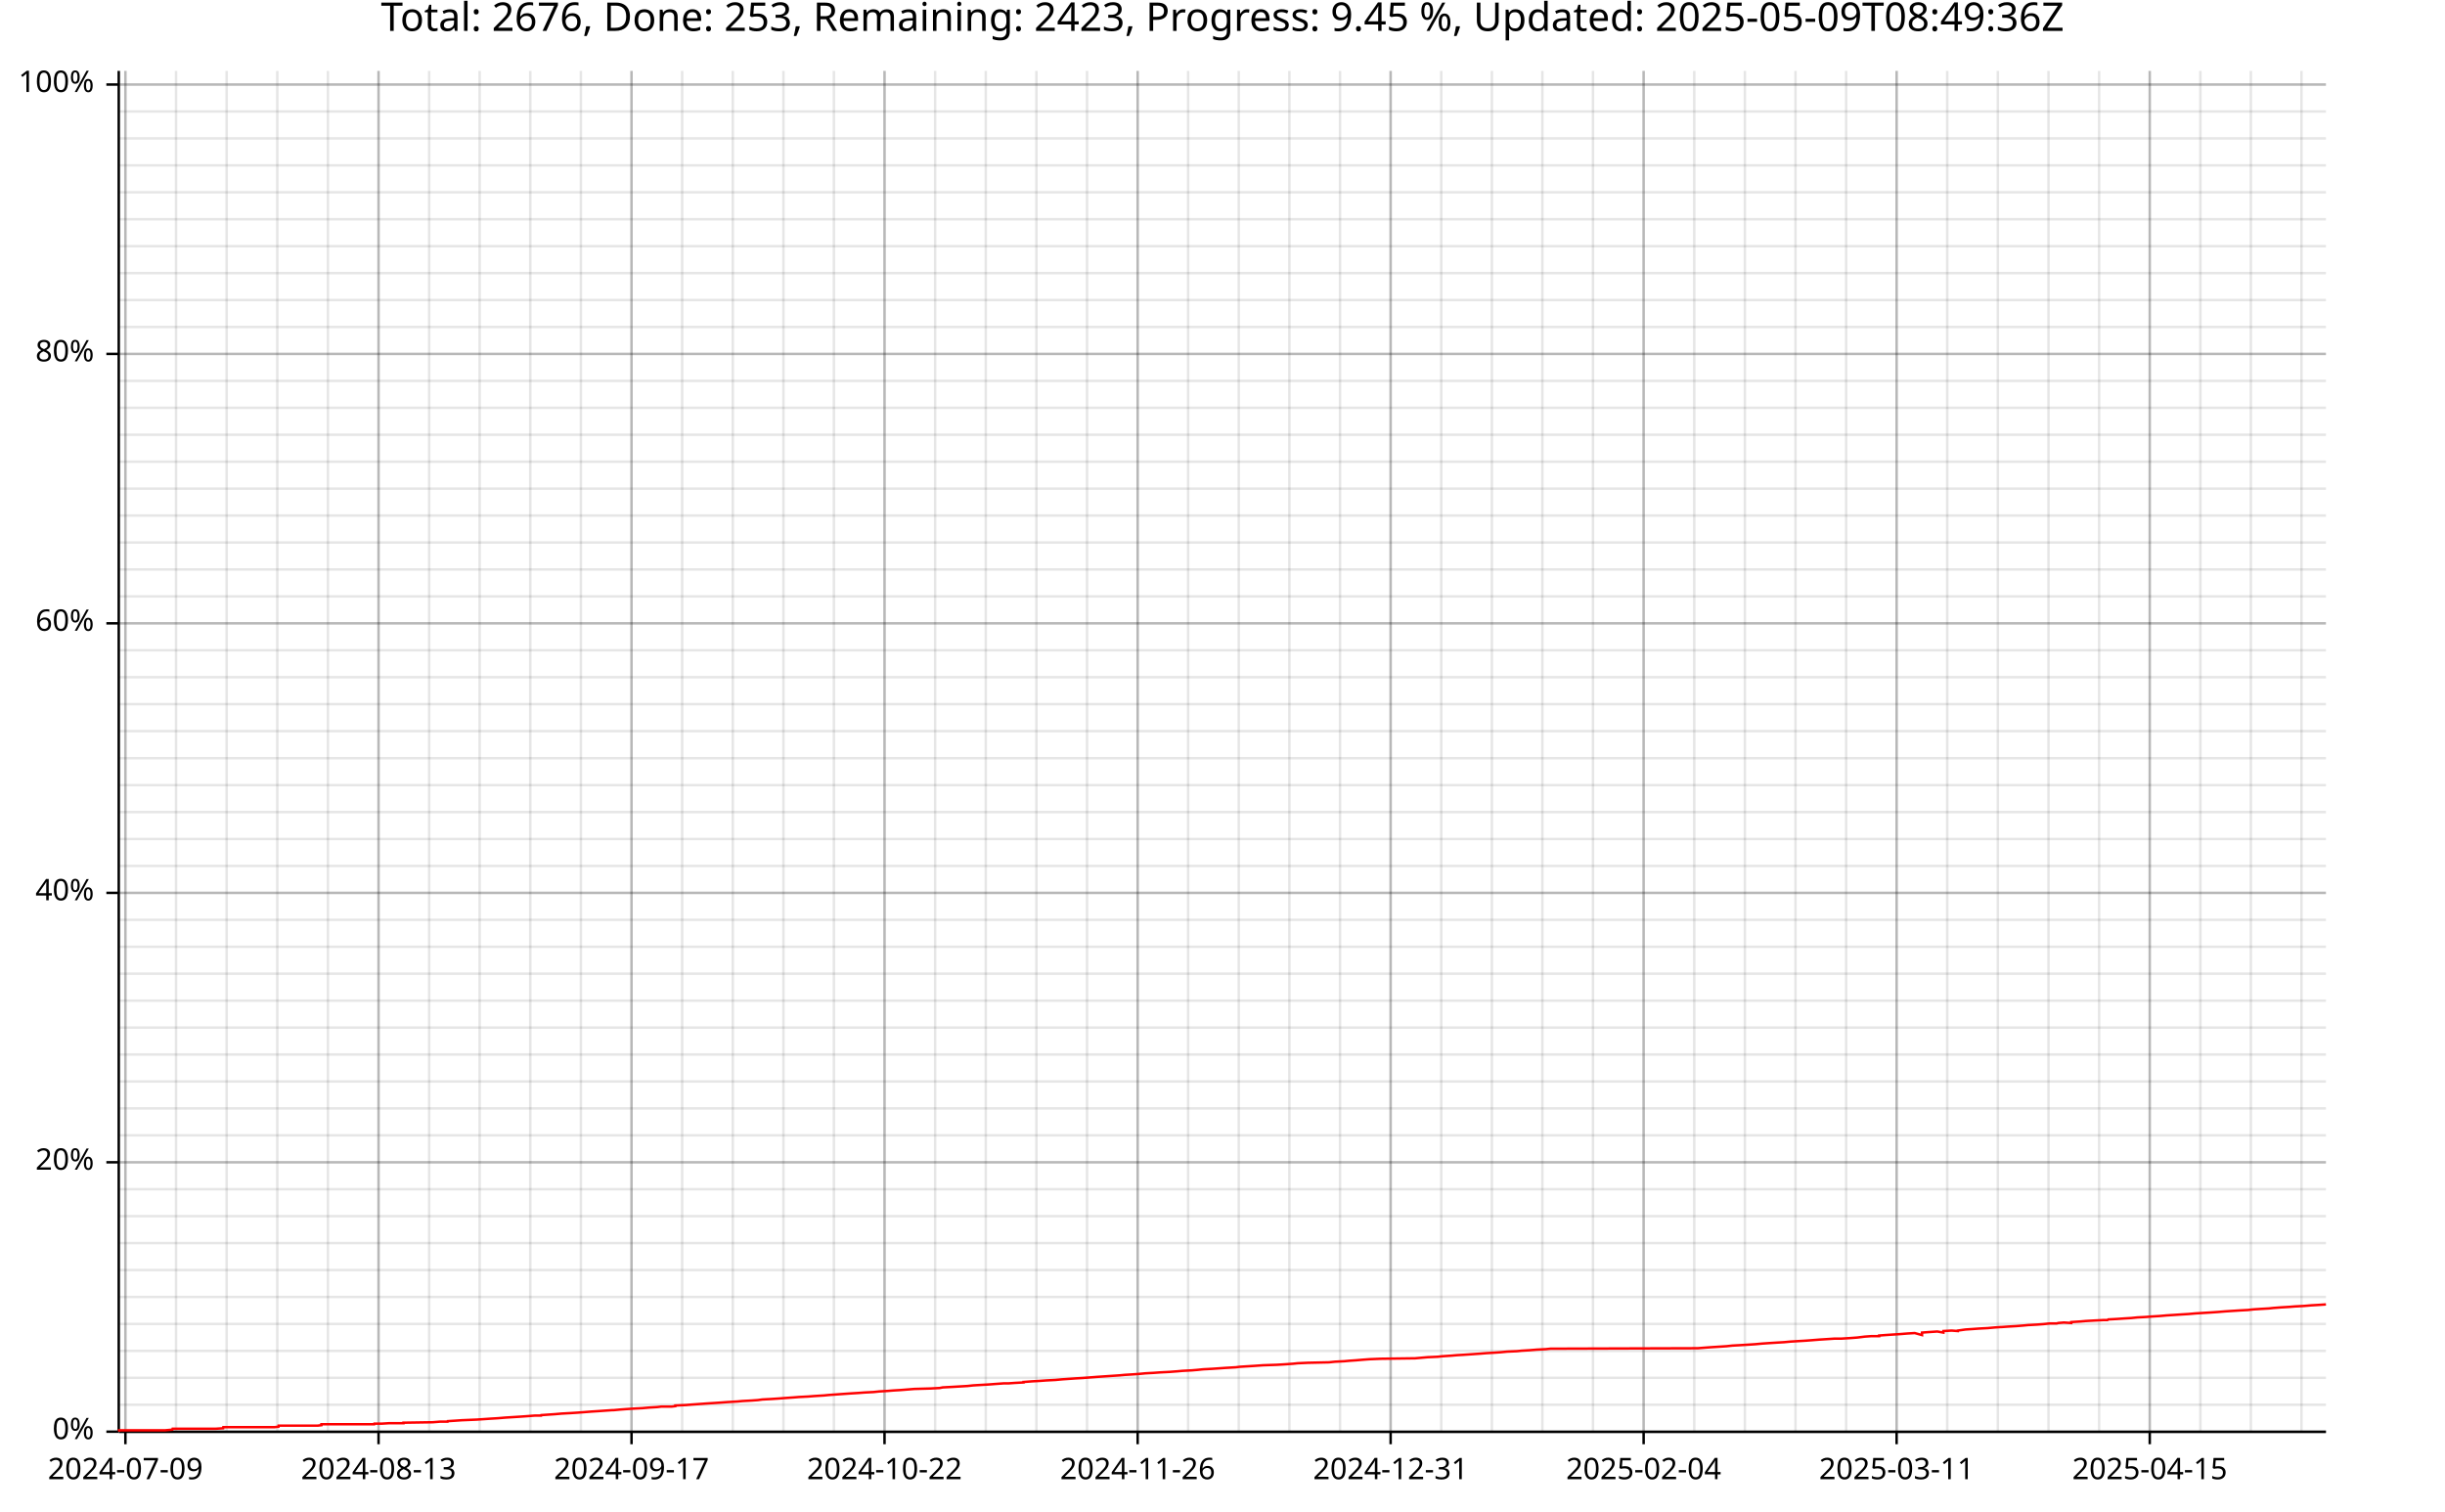
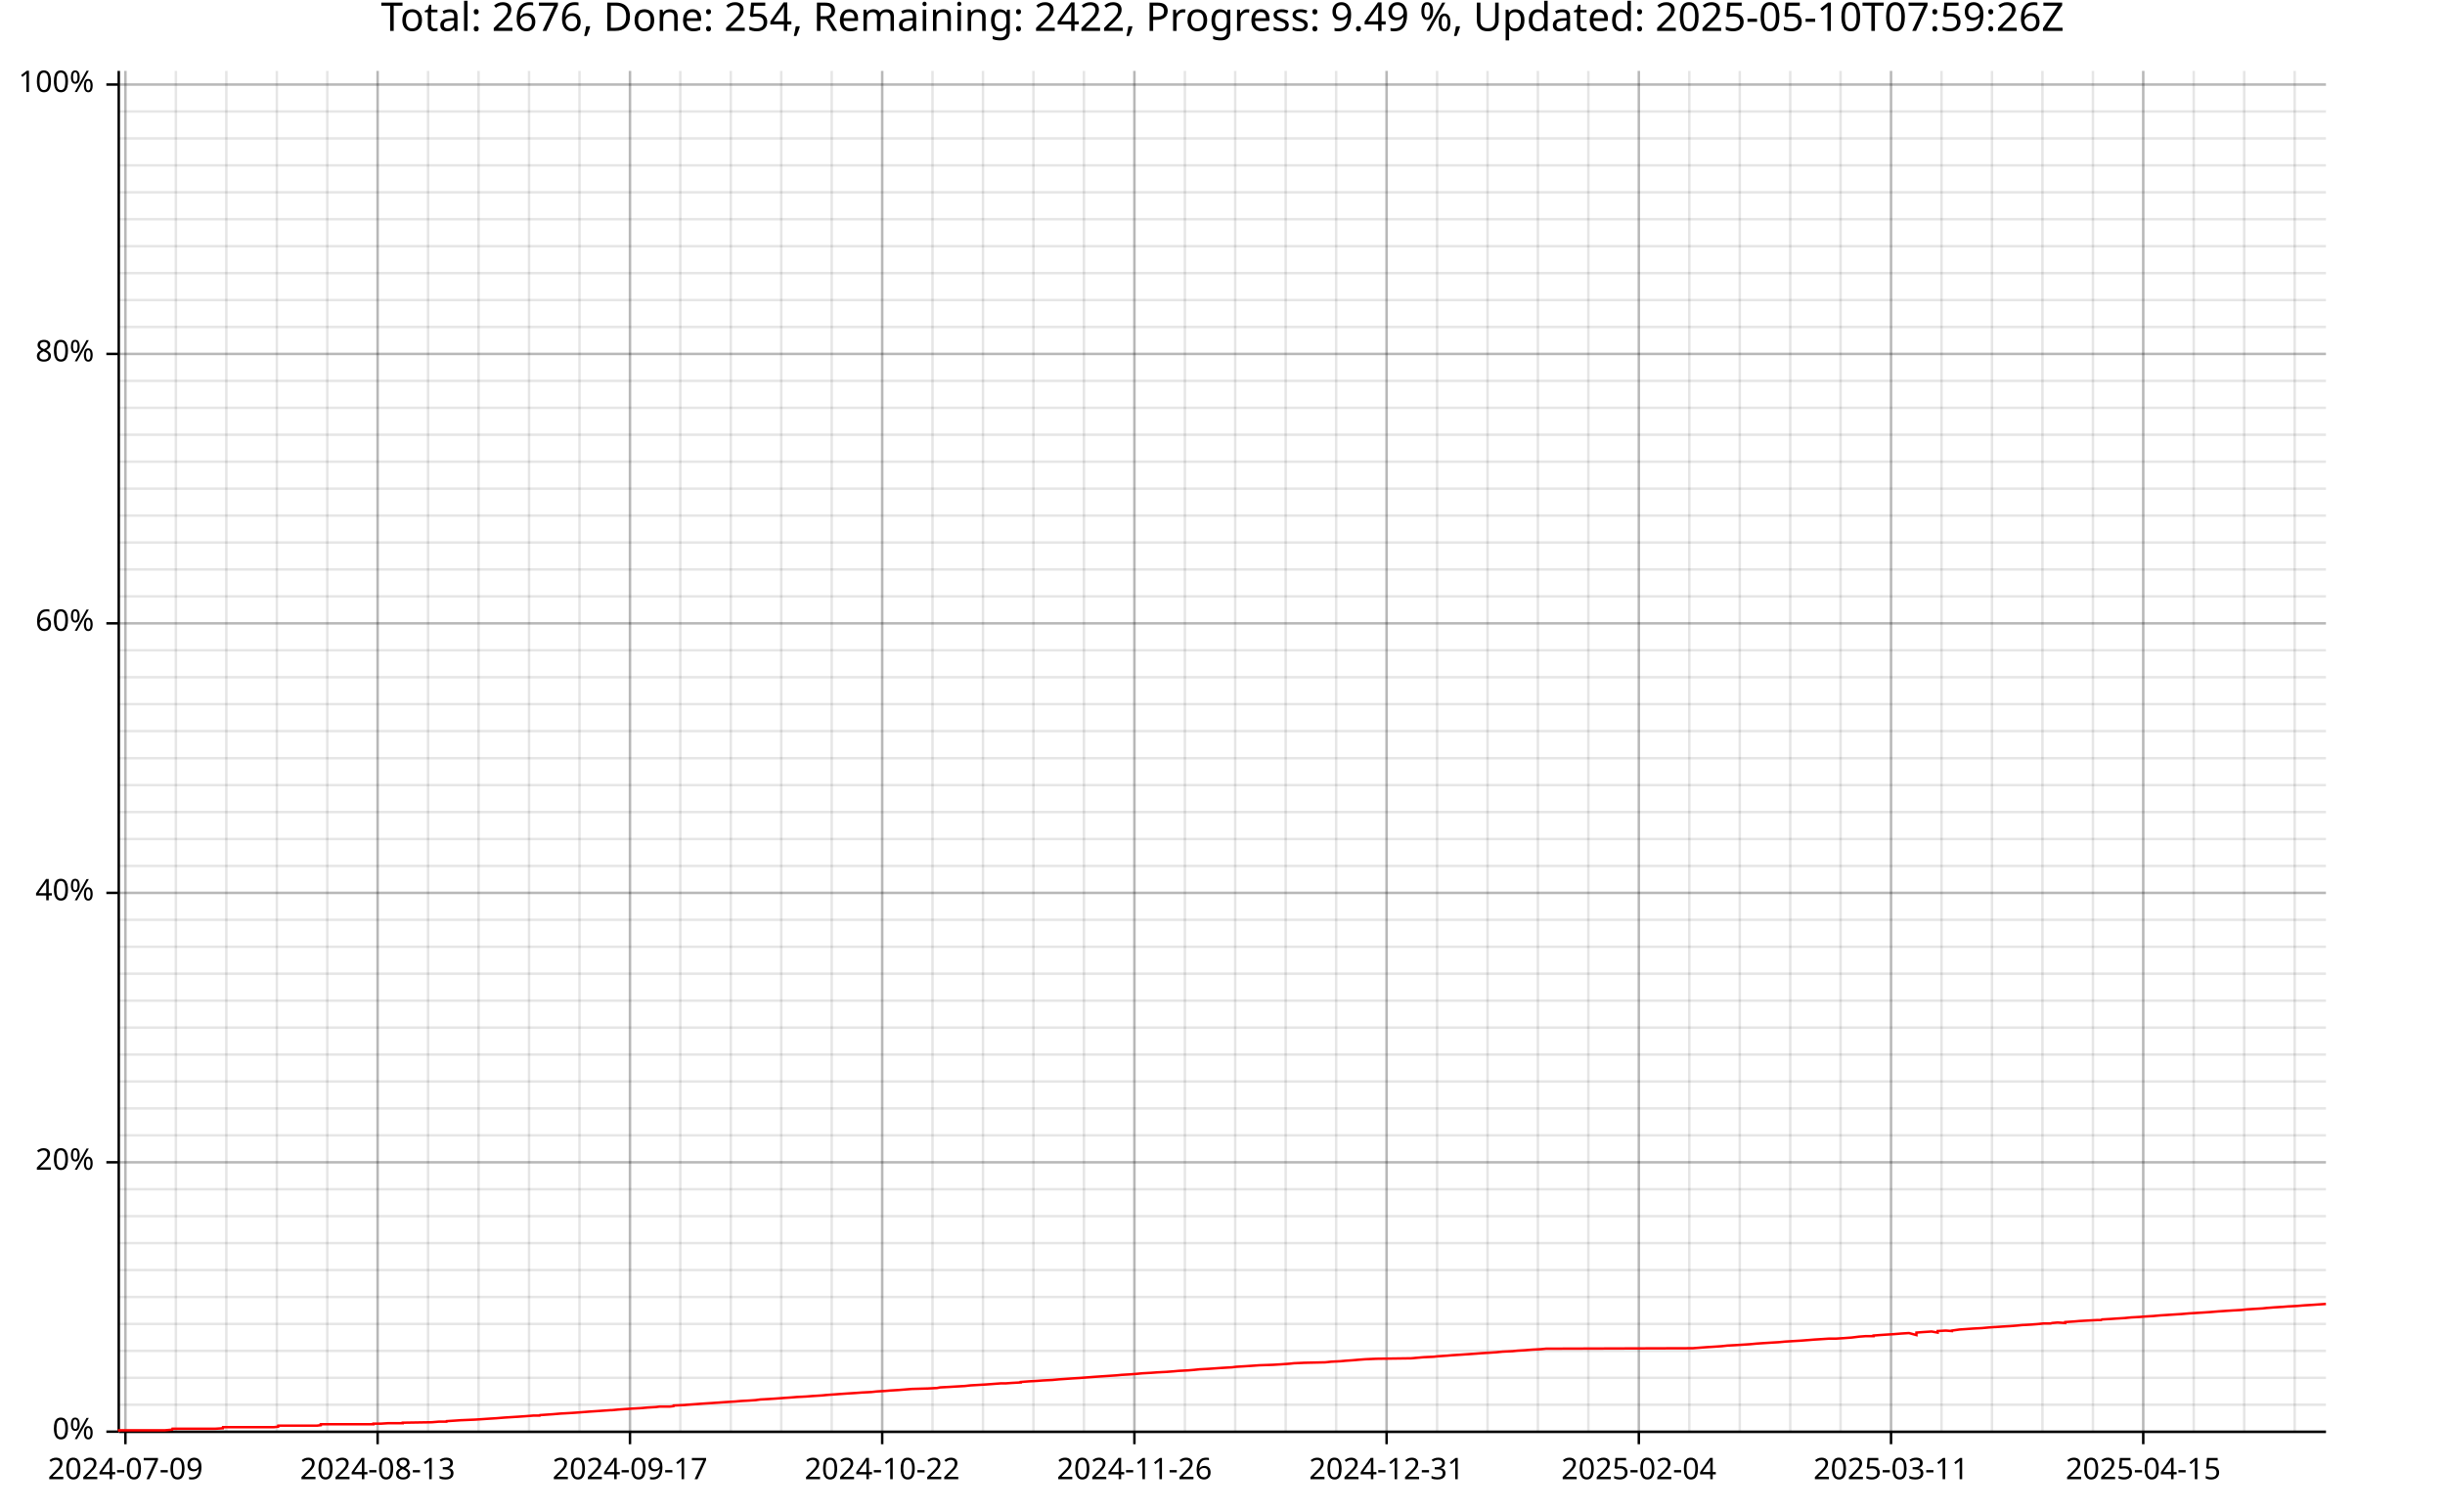
<svg xmlns="http://www.w3.org/2000/svg" width="987" height="610" viewBox="0 0 15792 9760">
  <text x="7896" y="5" dy="0.76em" text-anchor="middle" font-family="sans-serif" font-size="256" opacity="1" fill="#000000">
- Total: 2676, Done: 253, Remaining: 2423, Progress: 9.45 %, Updated: 2025-05-09T08:49:36Z
+ Total: 2676, Done: 254, Remaining: 2422, Progress: 9.49 %, Updated: 2025-05-10T07:59:26Z
</text>
  <line opacity="0.1" stroke="#000000" stroke-width="16" x1="810" y1="9247" x2="810" y2="458" />
-   <line opacity="0.1" stroke="#000000" stroke-width="16" x1="1137" y1="9247" x2="1137" y2="458" />
-   <line opacity="0.1" stroke="#000000" stroke-width="16" x1="1464" y1="9247" x2="1464" y2="458" />
-   <line opacity="0.1" stroke="#000000" stroke-width="16" x1="1791" y1="9247" x2="1791" y2="458" />
-   <line opacity="0.1" stroke="#000000" stroke-width="16" x1="2118" y1="9247" x2="2118" y2="458" />
-   <line opacity="0.1" stroke="#000000" stroke-width="16" x1="2445" y1="9247" x2="2445" y2="458" />
-   <line opacity="0.1" stroke="#000000" stroke-width="16" x1="2772" y1="9247" x2="2772" y2="458" />
-   <line opacity="0.1" stroke="#000000" stroke-width="16" x1="3098" y1="9247" x2="3098" y2="458" />
-   <line opacity="0.1" stroke="#000000" stroke-width="16" x1="3425" y1="9247" x2="3425" y2="458" />
-   <line opacity="0.1" stroke="#000000" stroke-width="16" x1="3752" y1="9247" x2="3752" y2="458" />
-   <line opacity="0.1" stroke="#000000" stroke-width="16" x1="4079" y1="9247" x2="4079" y2="458" />
-   <line opacity="0.1" stroke="#000000" stroke-width="16" x1="4406" y1="9247" x2="4406" y2="458" />
-   <line opacity="0.1" stroke="#000000" stroke-width="16" x1="4733" y1="9247" x2="4733" y2="458" />
-   <line opacity="0.1" stroke="#000000" stroke-width="16" x1="5060" y1="9247" x2="5060" y2="458" />
-   <line opacity="0.1" stroke="#000000" stroke-width="16" x1="5386" y1="9247" x2="5386" y2="458" />
-   <line opacity="0.1" stroke="#000000" stroke-width="16" x1="5713" y1="9247" x2="5713" y2="458" />
-   <line opacity="0.1" stroke="#000000" stroke-width="16" x1="6040" y1="9247" x2="6040" y2="458" />
-   <line opacity="0.1" stroke="#000000" stroke-width="16" x1="6367" y1="9247" x2="6367" y2="458" />
-   <line opacity="0.1" stroke="#000000" stroke-width="16" x1="6694" y1="9247" x2="6694" y2="458" />
-   <line opacity="0.1" stroke="#000000" stroke-width="16" x1="7021" y1="9247" x2="7021" y2="458" />
-   <line opacity="0.1" stroke="#000000" stroke-width="16" x1="7348" y1="9247" x2="7348" y2="458" />
-   <line opacity="0.1" stroke="#000000" stroke-width="16" x1="7674" y1="9247" x2="7674" y2="458" />
-   <line opacity="0.1" stroke="#000000" stroke-width="16" x1="8001" y1="9247" x2="8001" y2="458" />
-   <line opacity="0.1" stroke="#000000" stroke-width="16" x1="8328" y1="9247" x2="8328" y2="458" />
-   <line opacity="0.1" stroke="#000000" stroke-width="16" x1="8655" y1="9247" x2="8655" y2="458" />
-   <line opacity="0.1" stroke="#000000" stroke-width="16" x1="8982" y1="9247" x2="8982" y2="458" />
-   <line opacity="0.1" stroke="#000000" stroke-width="16" x1="9309" y1="9247" x2="9309" y2="458" />
-   <line opacity="0.1" stroke="#000000" stroke-width="16" x1="9636" y1="9247" x2="9636" y2="458" />
-   <line opacity="0.1" stroke="#000000" stroke-width="16" x1="9962" y1="9247" x2="9962" y2="458" />
-   <line opacity="0.1" stroke="#000000" stroke-width="16" x1="10289" y1="9247" x2="10289" y2="458" />
-   <line opacity="0.1" stroke="#000000" stroke-width="16" x1="10616" y1="9247" x2="10616" y2="458" />
-   <line opacity="0.1" stroke="#000000" stroke-width="16" x1="10943" y1="9247" x2="10943" y2="458" />
-   <line opacity="0.1" stroke="#000000" stroke-width="16" x1="11270" y1="9247" x2="11270" y2="458" />
-   <line opacity="0.1" stroke="#000000" stroke-width="16" x1="11597" y1="9247" x2="11597" y2="458" />
-   <line opacity="0.1" stroke="#000000" stroke-width="16" x1="11924" y1="9247" x2="11924" y2="458" />
-   <line opacity="0.1" stroke="#000000" stroke-width="16" x1="12250" y1="9247" x2="12250" y2="458" />
-   <line opacity="0.1" stroke="#000000" stroke-width="16" x1="12577" y1="9247" x2="12577" y2="458" />
-   <line opacity="0.1" stroke="#000000" stroke-width="16" x1="12904" y1="9247" x2="12904" y2="458" />
-   <line opacity="0.1" stroke="#000000" stroke-width="16" x1="13231" y1="9247" x2="13231" y2="458" />
-   <line opacity="0.1" stroke="#000000" stroke-width="16" x1="13558" y1="9247" x2="13558" y2="458" />
-   <line opacity="0.1" stroke="#000000" stroke-width="16" x1="13885" y1="9247" x2="13885" y2="458" />
-   <line opacity="0.1" stroke="#000000" stroke-width="16" x1="14212" y1="9247" x2="14212" y2="458" />
-   <line opacity="0.1" stroke="#000000" stroke-width="16" x1="14538" y1="9247" x2="14538" y2="458" />
-   <line opacity="0.1" stroke="#000000" stroke-width="16" x1="14865" y1="9247" x2="14865" y2="458" />
+   <line opacity="0.1" stroke="#000000" stroke-width="16" x1="1136" y1="9247" x2="1136" y2="458" />
+   <line opacity="0.1" stroke="#000000" stroke-width="16" x1="1462" y1="9247" x2="1462" y2="458" />
+   <line opacity="0.1" stroke="#000000" stroke-width="16" x1="1788" y1="9247" x2="1788" y2="458" />
+   <line opacity="0.1" stroke="#000000" stroke-width="16" x1="2114" y1="9247" x2="2114" y2="458" />
+   <line opacity="0.1" stroke="#000000" stroke-width="16" x1="2439" y1="9247" x2="2439" y2="458" />
+   <line opacity="0.1" stroke="#000000" stroke-width="16" x1="2765" y1="9247" x2="2765" y2="458" />
+   <line opacity="0.1" stroke="#000000" stroke-width="16" x1="3091" y1="9247" x2="3091" y2="458" />
+   <line opacity="0.1" stroke="#000000" stroke-width="16" x1="3417" y1="9247" x2="3417" y2="458" />
+   <line opacity="0.1" stroke="#000000" stroke-width="16" x1="3743" y1="9247" x2="3743" y2="458" />
+   <line opacity="0.1" stroke="#000000" stroke-width="16" x1="4069" y1="9247" x2="4069" y2="458" />
+   <line opacity="0.1" stroke="#000000" stroke-width="16" x1="4394" y1="9247" x2="4394" y2="458" />
+   <line opacity="0.1" stroke="#000000" stroke-width="16" x1="4720" y1="9247" x2="4720" y2="458" />
+   <line opacity="0.1" stroke="#000000" stroke-width="16" x1="5046" y1="9247" x2="5046" y2="458" />
+   <line opacity="0.1" stroke="#000000" stroke-width="16" x1="5372" y1="9247" x2="5372" y2="458" />
+   <line opacity="0.1" stroke="#000000" stroke-width="16" x1="5698" y1="9247" x2="5698" y2="458" />
+   <line opacity="0.1" stroke="#000000" stroke-width="16" x1="6023" y1="9247" x2="6023" y2="458" />
+   <line opacity="0.1" stroke="#000000" stroke-width="16" x1="6349" y1="9247" x2="6349" y2="458" />
+   <line opacity="0.1" stroke="#000000" stroke-width="16" x1="6675" y1="9247" x2="6675" y2="458" />
+   <line opacity="0.1" stroke="#000000" stroke-width="16" x1="7001" y1="9247" x2="7001" y2="458" />
+   <line opacity="0.1" stroke="#000000" stroke-width="16" x1="7327" y1="9247" x2="7327" y2="458" />
+   <line opacity="0.1" stroke="#000000" stroke-width="16" x1="7653" y1="9247" x2="7653" y2="458" />
+   <line opacity="0.1" stroke="#000000" stroke-width="16" x1="7978" y1="9247" x2="7978" y2="458" />
+   <line opacity="0.1" stroke="#000000" stroke-width="16" x1="8304" y1="9247" x2="8304" y2="458" />
+   <line opacity="0.1" stroke="#000000" stroke-width="16" x1="8630" y1="9247" x2="8630" y2="458" />
+   <line opacity="0.1" stroke="#000000" stroke-width="16" x1="8956" y1="9247" x2="8956" y2="458" />
+   <line opacity="0.1" stroke="#000000" stroke-width="16" x1="9282" y1="9247" x2="9282" y2="458" />
+   <line opacity="0.1" stroke="#000000" stroke-width="16" x1="9608" y1="9247" x2="9608" y2="458" />
+   <line opacity="0.1" stroke="#000000" stroke-width="16" x1="9933" y1="9247" x2="9933" y2="458" />
+   <line opacity="0.1" stroke="#000000" stroke-width="16" x1="10259" y1="9247" x2="10259" y2="458" />
+   <line opacity="0.1" stroke="#000000" stroke-width="16" x1="10585" y1="9247" x2="10585" y2="458" />
+   <line opacity="0.1" stroke="#000000" stroke-width="16" x1="10911" y1="9247" x2="10911" y2="458" />
+   <line opacity="0.1" stroke="#000000" stroke-width="16" x1="11237" y1="9247" x2="11237" y2="458" />
+   <line opacity="0.1" stroke="#000000" stroke-width="16" x1="11563" y1="9247" x2="11563" y2="458" />
+   <line opacity="0.1" stroke="#000000" stroke-width="16" x1="11888" y1="9247" x2="11888" y2="458" />
+   <line opacity="0.1" stroke="#000000" stroke-width="16" x1="12214" y1="9247" x2="12214" y2="458" />
+   <line opacity="0.1" stroke="#000000" stroke-width="16" x1="12540" y1="9247" x2="12540" y2="458" />
+   <line opacity="0.1" stroke="#000000" stroke-width="16" x1="12866" y1="9247" x2="12866" y2="458" />
+   <line opacity="0.1" stroke="#000000" stroke-width="16" x1="13192" y1="9247" x2="13192" y2="458" />
+   <line opacity="0.1" stroke="#000000" stroke-width="16" x1="13518" y1="9247" x2="13518" y2="458" />
+   <line opacity="0.1" stroke="#000000" stroke-width="16" x1="13843" y1="9247" x2="13843" y2="458" />
+   <line opacity="0.1" stroke="#000000" stroke-width="16" x1="14169" y1="9247" x2="14169" y2="458" />
+   <line opacity="0.1" stroke="#000000" stroke-width="16" x1="14495" y1="9247" x2="14495" y2="458" />
+   <line opacity="0.1" stroke="#000000" stroke-width="16" x1="14821" y1="9247" x2="14821" y2="458" />
  <line opacity="0.1" stroke="#000000" stroke-width="16" x1="768" y1="9247" x2="15023" y2="9247" />
  <line opacity="0.1" stroke="#000000" stroke-width="16" x1="768" y1="9073" x2="15023" y2="9073" />
  <line opacity="0.1" stroke="#000000" stroke-width="16" x1="768" y1="8899" x2="15023" y2="8899" />
  <line opacity="0.1" stroke="#000000" stroke-width="16" x1="768" y1="8725" x2="15023" y2="8725" />
  <line opacity="0.1" stroke="#000000" stroke-width="16" x1="768" y1="8551" x2="15023" y2="8551" />
  <line opacity="0.1" stroke="#000000" stroke-width="16" x1="768" y1="8377" x2="15023" y2="8377" />
  <line opacity="0.1" stroke="#000000" stroke-width="16" x1="768" y1="8203" x2="15023" y2="8203" />
  <line opacity="0.1" stroke="#000000" stroke-width="16" x1="768" y1="8029" x2="15023" y2="8029" />
  <line opacity="0.1" stroke="#000000" stroke-width="16" x1="768" y1="7855" x2="15023" y2="7855" />
  <line opacity="0.1" stroke="#000000" stroke-width="16" x1="768" y1="7681" x2="15023" y2="7681" />
  <line opacity="0.1" stroke="#000000" stroke-width="16" x1="768" y1="7507" x2="15023" y2="7507" />
  <line opacity="0.1" stroke="#000000" stroke-width="16" x1="768" y1="7333" x2="15023" y2="7333" />
  <line opacity="0.1" stroke="#000000" stroke-width="16" x1="768" y1="7159" x2="15023" y2="7159" />
  <line opacity="0.1" stroke="#000000" stroke-width="16" x1="768" y1="6985" x2="15023" y2="6985" />
  <line opacity="0.1" stroke="#000000" stroke-width="16" x1="768" y1="6811" x2="15023" y2="6811" />
  <line opacity="0.1" stroke="#000000" stroke-width="16" x1="768" y1="6637" x2="15023" y2="6637" />
  <line opacity="0.1" stroke="#000000" stroke-width="16" x1="768" y1="6463" x2="15023" y2="6463" />
  <line opacity="0.1" stroke="#000000" stroke-width="16" x1="768" y1="6289" x2="15023" y2="6289" />
  <line opacity="0.1" stroke="#000000" stroke-width="16" x1="768" y1="6115" x2="15023" y2="6115" />
  <line opacity="0.1" stroke="#000000" stroke-width="16" x1="768" y1="5941" x2="15023" y2="5941" />
  <line opacity="0.1" stroke="#000000" stroke-width="16" x1="768" y1="5767" x2="15023" y2="5767" />
  <line opacity="0.1" stroke="#000000" stroke-width="16" x1="768" y1="5593" x2="15023" y2="5593" />
  <line opacity="0.1" stroke="#000000" stroke-width="16" x1="768" y1="5419" x2="15023" y2="5419" />
  <line opacity="0.1" stroke="#000000" stroke-width="16" x1="768" y1="5245" x2="15023" y2="5245" />
  <line opacity="0.1" stroke="#000000" stroke-width="16" x1="768" y1="5071" x2="15023" y2="5071" />
  <line opacity="0.1" stroke="#000000" stroke-width="16" x1="768" y1="4897" x2="15023" y2="4897" />
  <line opacity="0.1" stroke="#000000" stroke-width="16" x1="768" y1="4722" x2="15023" y2="4722" />
  <line opacity="0.1" stroke="#000000" stroke-width="16" x1="768" y1="4548" x2="15023" y2="4548" />
  <line opacity="0.1" stroke="#000000" stroke-width="16" x1="768" y1="4374" x2="15023" y2="4374" />
  <line opacity="0.1" stroke="#000000" stroke-width="16" x1="768" y1="4200" x2="15023" y2="4200" />
  <line opacity="0.1" stroke="#000000" stroke-width="16" x1="768" y1="4026" x2="15023" y2="4026" />
  <line opacity="0.1" stroke="#000000" stroke-width="16" x1="768" y1="3852" x2="15023" y2="3852" />
  <line opacity="0.1" stroke="#000000" stroke-width="16" x1="768" y1="3678" x2="15023" y2="3678" />
  <line opacity="0.1" stroke="#000000" stroke-width="16" x1="768" y1="3504" x2="15023" y2="3504" />
  <line opacity="0.1" stroke="#000000" stroke-width="16" x1="768" y1="3330" x2="15023" y2="3330" />
  <line opacity="0.1" stroke="#000000" stroke-width="16" x1="768" y1="3156" x2="15023" y2="3156" />
  <line opacity="0.1" stroke="#000000" stroke-width="16" x1="768" y1="2982" x2="15023" y2="2982" />
  <line opacity="0.1" stroke="#000000" stroke-width="16" x1="768" y1="2808" x2="15023" y2="2808" />
  <line opacity="0.1" stroke="#000000" stroke-width="16" x1="768" y1="2634" x2="15023" y2="2634" />
  <line opacity="0.1" stroke="#000000" stroke-width="16" x1="768" y1="2460" x2="15023" y2="2460" />
  <line opacity="0.1" stroke="#000000" stroke-width="16" x1="768" y1="2286" x2="15023" y2="2286" />
  <line opacity="0.1" stroke="#000000" stroke-width="16" x1="768" y1="2112" x2="15023" y2="2112" />
  <line opacity="0.1" stroke="#000000" stroke-width="16" x1="768" y1="1938" x2="15023" y2="1938" />
  <line opacity="0.1" stroke="#000000" stroke-width="16" x1="768" y1="1764" x2="15023" y2="1764" />
  <line opacity="0.1" stroke="#000000" stroke-width="16" x1="768" y1="1590" x2="15023" y2="1590" />
  <line opacity="0.1" stroke="#000000" stroke-width="16" x1="768" y1="1416" x2="15023" y2="1416" />
  <line opacity="0.1" stroke="#000000" stroke-width="16" x1="768" y1="1242" x2="15023" y2="1242" />
  <line opacity="0.1" stroke="#000000" stroke-width="16" x1="768" y1="1068" x2="15023" y2="1068" />
  <line opacity="0.1" stroke="#000000" stroke-width="16" x1="768" y1="894" x2="15023" y2="894" />
  <line opacity="0.1" stroke="#000000" stroke-width="16" x1="768" y1="720" x2="15023" y2="720" />
  <line opacity="0.1" stroke="#000000" stroke-width="16" x1="768" y1="546" x2="15023" y2="546" />
  <line opacity="0.2" stroke="#000000" stroke-width="16" x1="810" y1="9247" x2="810" y2="458" />
-   <line opacity="0.2" stroke="#000000" stroke-width="16" x1="2445" y1="9247" x2="2445" y2="458" />
-   <line opacity="0.2" stroke="#000000" stroke-width="16" x1="4079" y1="9247" x2="4079" y2="458" />
-   <line opacity="0.2" stroke="#000000" stroke-width="16" x1="5713" y1="9247" x2="5713" y2="458" />
-   <line opacity="0.2" stroke="#000000" stroke-width="16" x1="7348" y1="9247" x2="7348" y2="458" />
-   <line opacity="0.2" stroke="#000000" stroke-width="16" x1="8982" y1="9247" x2="8982" y2="458" />
-   <line opacity="0.2" stroke="#000000" stroke-width="16" x1="10616" y1="9247" x2="10616" y2="458" />
-   <line opacity="0.2" stroke="#000000" stroke-width="16" x1="12250" y1="9247" x2="12250" y2="458" />
-   <line opacity="0.2" stroke="#000000" stroke-width="16" x1="13885" y1="9247" x2="13885" y2="458" />
+   <line opacity="0.2" stroke="#000000" stroke-width="16" x1="2439" y1="9247" x2="2439" y2="458" />
+   <line opacity="0.2" stroke="#000000" stroke-width="16" x1="4069" y1="9247" x2="4069" y2="458" />
+   <line opacity="0.2" stroke="#000000" stroke-width="16" x1="5698" y1="9247" x2="5698" y2="458" />
+   <line opacity="0.2" stroke="#000000" stroke-width="16" x1="7327" y1="9247" x2="7327" y2="458" />
+   <line opacity="0.2" stroke="#000000" stroke-width="16" x1="8956" y1="9247" x2="8956" y2="458" />
+   <line opacity="0.2" stroke="#000000" stroke-width="16" x1="10585" y1="9247" x2="10585" y2="458" />
+   <line opacity="0.2" stroke="#000000" stroke-width="16" x1="12214" y1="9247" x2="12214" y2="458" />
+   <line opacity="0.2" stroke="#000000" stroke-width="16" x1="13843" y1="9247" x2="13843" y2="458" />
  <line opacity="0.2" stroke="#000000" stroke-width="16" x1="768" y1="9247" x2="15023" y2="9247" />
  <line opacity="0.2" stroke="#000000" stroke-width="16" x1="768" y1="7507" x2="15023" y2="7507" />
  <line opacity="0.2" stroke="#000000" stroke-width="16" x1="768" y1="5767" x2="15023" y2="5767" />
  <line opacity="0.2" stroke="#000000" stroke-width="16" x1="768" y1="4026" x2="15023" y2="4026" />
  <line opacity="0.2" stroke="#000000" stroke-width="16" x1="768" y1="2286" x2="15023" y2="2286" />
  <line opacity="0.2" stroke="#000000" stroke-width="16" x1="768" y1="546" x2="15023" y2="546" />
  <polyline fill="none" opacity="1" stroke="#000000" stroke-width="16" points="767,458 767,9247 " />
  <text x="608" y="9247" dy="0.5ex" text-anchor="end" font-family="sans-serif" font-size="192" opacity="1" fill="#000000">
0%
</text>
  <polyline fill="none" opacity="1" stroke="#000000" stroke-width="16" points="687,9247 767,9247 " />
  <text x="608" y="7507" dy="0.5ex" text-anchor="end" font-family="sans-serif" font-size="192" opacity="1" fill="#000000">
20%
</text>
  <polyline fill="none" opacity="1" stroke="#000000" stroke-width="16" points="687,7507 767,7507 " />
  <text x="608" y="5767" dy="0.5ex" text-anchor="end" font-family="sans-serif" font-size="192" opacity="1" fill="#000000">
40%
</text>
  <polyline fill="none" opacity="1" stroke="#000000" stroke-width="16" points="687,5767 767,5767 " />
  <text x="608" y="4026" dy="0.5ex" text-anchor="end" font-family="sans-serif" font-size="192" opacity="1" fill="#000000">
60%
</text>
  <polyline fill="none" opacity="1" stroke="#000000" stroke-width="16" points="687,4026 767,4026 " />
  <text x="608" y="2286" dy="0.5ex" text-anchor="end" font-family="sans-serif" font-size="192" opacity="1" fill="#000000">
80%
</text>
  <polyline fill="none" opacity="1" stroke="#000000" stroke-width="16" points="687,2286 767,2286 " />
  <text x="608" y="546" dy="0.5ex" text-anchor="end" font-family="sans-serif" font-size="192" opacity="1" fill="#000000">
100%
</text>
  <polyline fill="none" opacity="1" stroke="#000000" stroke-width="16" points="687,546 767,546 " />
  <polyline fill="none" opacity="1" stroke="#000000" stroke-width="16" points="768,9248 15023,9248 " />
  <text x="810" y="9408" dy="0.76em" text-anchor="middle" font-family="sans-serif" font-size="192" opacity="1" fill="#000000">
2024-07-09
</text>
  <polyline fill="none" opacity="1" stroke="#000000" stroke-width="16" points="810,9248 810,9328 " />
-   <text x="2445" y="9408" dy="0.76em" text-anchor="middle" font-family="sans-serif" font-size="192" opacity="1" fill="#000000">
+   <text x="2439" y="9408" dy="0.76em" text-anchor="middle" font-family="sans-serif" font-size="192" opacity="1" fill="#000000">
2024-08-13
</text>
-   <polyline fill="none" opacity="1" stroke="#000000" stroke-width="16" points="2445,9248 2445,9328 " />
-   <text x="4079" y="9408" dy="0.76em" text-anchor="middle" font-family="sans-serif" font-size="192" opacity="1" fill="#000000">
+   <polyline fill="none" opacity="1" stroke="#000000" stroke-width="16" points="2439,9248 2439,9328 " />
+   <text x="4069" y="9408" dy="0.76em" text-anchor="middle" font-family="sans-serif" font-size="192" opacity="1" fill="#000000">
2024-09-17
</text>
-   <polyline fill="none" opacity="1" stroke="#000000" stroke-width="16" points="4079,9248 4079,9328 " />
-   <text x="5713" y="9408" dy="0.76em" text-anchor="middle" font-family="sans-serif" font-size="192" opacity="1" fill="#000000">
+   <polyline fill="none" opacity="1" stroke="#000000" stroke-width="16" points="4069,9248 4069,9328 " />
+   <text x="5698" y="9408" dy="0.76em" text-anchor="middle" font-family="sans-serif" font-size="192" opacity="1" fill="#000000">
2024-10-22
</text>
-   <polyline fill="none" opacity="1" stroke="#000000" stroke-width="16" points="5713,9248 5713,9328 " />
-   <text x="7348" y="9408" dy="0.76em" text-anchor="middle" font-family="sans-serif" font-size="192" opacity="1" fill="#000000">
+   <polyline fill="none" opacity="1" stroke="#000000" stroke-width="16" points="5698,9248 5698,9328 " />
+   <text x="7327" y="9408" dy="0.76em" text-anchor="middle" font-family="sans-serif" font-size="192" opacity="1" fill="#000000">
2024-11-26
</text>
-   <polyline fill="none" opacity="1" stroke="#000000" stroke-width="16" points="7348,9248 7348,9328 " />
-   <text x="8982" y="9408" dy="0.76em" text-anchor="middle" font-family="sans-serif" font-size="192" opacity="1" fill="#000000">
+   <polyline fill="none" opacity="1" stroke="#000000" stroke-width="16" points="7327,9248 7327,9328 " />
+   <text x="8956" y="9408" dy="0.76em" text-anchor="middle" font-family="sans-serif" font-size="192" opacity="1" fill="#000000">
2024-12-31
</text>
-   <polyline fill="none" opacity="1" stroke="#000000" stroke-width="16" points="8982,9248 8982,9328 " />
-   <text x="10616" y="9408" dy="0.76em" text-anchor="middle" font-family="sans-serif" font-size="192" opacity="1" fill="#000000">
+   <polyline fill="none" opacity="1" stroke="#000000" stroke-width="16" points="8956,9248 8956,9328 " />
+   <text x="10585" y="9408" dy="0.76em" text-anchor="middle" font-family="sans-serif" font-size="192" opacity="1" fill="#000000">
2025-02-04
</text>
-   <polyline fill="none" opacity="1" stroke="#000000" stroke-width="16" points="10616,9248 10616,9328 " />
-   <text x="12250" y="9408" dy="0.76em" text-anchor="middle" font-family="sans-serif" font-size="192" opacity="1" fill="#000000">
+   <polyline fill="none" opacity="1" stroke="#000000" stroke-width="16" points="10585,9248 10585,9328 " />
+   <text x="12214" y="9408" dy="0.76em" text-anchor="middle" font-family="sans-serif" font-size="192" opacity="1" fill="#000000">
2025-03-11
</text>
-   <polyline fill="none" opacity="1" stroke="#000000" stroke-width="16" points="12250,9248 12250,9328 " />
-   <text x="13885" y="9408" dy="0.76em" text-anchor="middle" font-family="sans-serif" font-size="192" opacity="1" fill="#000000">
+   <polyline fill="none" opacity="1" stroke="#000000" stroke-width="16" points="12214,9248 12214,9328 " />
+   <text x="13843" y="9408" dy="0.76em" text-anchor="middle" font-family="sans-serif" font-size="192" opacity="1" fill="#000000">
2025-04-15
</text>
-   <polyline fill="none" opacity="1" stroke="#000000" stroke-width="16" points="13885,9248 13885,9328 " />
-   <polyline fill="none" opacity="1" stroke="#FF0000" stroke-width="16" points="768,9247 769,9244 769,9241 769,9238 833,9238 880,9238 926,9238 976,9238 1021,9238 1067,9238 1113,9234 1113,9234 1114,9231 1114,9231 1115,9228 1163,9228 1209,9228 1210,9228 1256,9228 1303,9228 1392,9228 1392,9228 1441,9225 1441,9221 1442,9218 1489,9218 1536,9218 1623,9218 1623,9218 1674,9218 1771,9218 1771,9218 1799,9215 1800,9212 1800,9212 1800,9208 1816,9208 1816,9208 1863,9208 1911,9208 1956,9208 2002,9208 2052,9208 2076,9205 2076,9202 2076,9199 2142,9199 2191,9199 2236,9199 2281,9199 2281,9199 2282,9199 2329,9199 2371,9199 2371,9199 2417,9199 2418,9195 2418,9195 2418,9195 2468,9195 2516,9192 2516,9192 2554,9192 2606,9192 2606,9189 2607,9189 2795,9186 2795,9186 2844,9182 2844,9182 2891,9182 2892,9179 2892,9179 2940,9176 2940,9176 2983,9173 2983,9173 3078,9169 3078,9169 3078,9169 3123,9166 3123,9166 3166,9163 3166,9163 3216,9160 3216,9160 3264,9156 3264,9156 3312,9153 3312,9153 3359,9150 3359,9150 3402,9147 3402,9147 3402,9147 3454,9143 3454,9143 3494,9143 3495,9143 3496,9140 3496,9140 3539,9137 3539,9137 3583,9134 3583,9134 3629,9130 3629,9130 3684,9127 3684,9127 3731,9124 3731,9124 3770,9121 3770,9121 3821,9117 3821,9117 3868,9114 3868,9114 3910,9111 3910,9111 3954,9108 3954,9108 3963,9108 4006,9104 4006,9104 4046,9101 4046,9101 4092,9098 4093,9098 4149,9095 4149,9095 4195,9091 4195,9091 4245,9088 4245,9088 4245,9088 4270,9085 4270,9085 4337,9085 4362,9082 4362,9082 4362,9078 4362,9078 4430,9075 4430,9075 4465,9072 4465,9072 4508,9069 4508,9069 4563,9065 4563,9065 4611,9062 4611,9062 4611,9062 4655,9059 4655,9059 4695,9056 4695,9056 4763,9052 4763,9052 4796,9049 4796,9049 4852,9046 4852,9046 4895,9043 4895,9043 4924,9039 4924,9039 4981,9036 4981,9036 5027,9033 5027,9033 5066,9030 5066,9030 5123,9026 5124,9026 5161,9023 5161,9023 5220,9020 5220,9020 5258,9017 5258,9017 5323,9013 5323,9013 5353,9010 5353,9010 5395,9007 5395,9007 5395,9007 5395,9007 5395,9007 5395,9007 5436,9004 5436,9004 5494,9000 5494,9000 5543,8997 5543,8997 5583,8994 5583,8994 5642,8991 5642,8991 5680,8987 5680,8987 5732,8984 5732,8984 5768,8981 5768,8981 5818,8978 5868,8974 5868,8974 5905,8971 6011,8968 6011,8968 6069,8965 6089,8961 6146,8958 6197,8955 6249,8952 6286,8948 6337,8945 6388,8942 6388,8942 6427,8939 6427,8939 6482,8935 6482,8935 6513,8935 6555,8932 6555,8932 6611,8929 6611,8929 6611,8926 6612,8926 6664,8922 6664,8922 6717,8919 6717,8919 6758,8916 6758,8916 6816,8913 6816,8913 6859,8909 6859,8909 6902,8906 6902,8906 6945,8903 6945,8903 6996,8900 6996,8900 7047,8896 7047,8896 7086,8893 7086,8893 7130,8890 7130,8890 7175,8887 7175,8887 7233,8883 7233,8883 7265,8880 7265,8880 7314,8877 7314,8877 7356,8874 7356,8874 7398,8870 7398,8870 7452,8867 7452,8867 7493,8864 7493,8864 7552,8861 7552,8861 7605,8857 7605,8857 7638,8854 7638,8854 7696,8851 7696,8851 7732,8848 7732,8848 7771,8844 7771,8844 7828,8841 7828,8841 7872,8838 7872,8838 7914,8835 7914,8835 7983,8831 7983,8831 8005,8828 8005,8828 8053,8825 8054,8825 8101,8822 8101,8822 8158,8818 8158,8818 8247,8815 8247,8815 8297,8812 8297,8812 8353,8808 8353,8808 8381,8805 8381,8805 8448,8802 8448,8802 8584,8799 8584,8799 8622,8795 8622,8795 8682,8792 8682,8792 8715,8789 8715,8789 8758,8786 8758,8786 8805,8782 8805,8782 8845,8779 8845,8779 8917,8776 8917,8776 9141,8773 9141,8773 9186,8769 9221,8766 9221,8766 9287,8763 9287,8763 9313,8760 9313,8760 9374,8756 9374,8756 9408,8753 9408,8753 9459,8750 9459,8750 9503,8747 9503,8747 9561,8743 9561,8743 9597,8740 9597,8740 9597,8740 9597,8740 9648,8737 9648,8737 9692,8734 9692,8734 9734,8730 9734,8730 9799,8727 9799,8727 9828,8724 9828,8724 9878,8721 9927,8717 9927,8717 9985,8714 9985,8714 10014,8711 10014,8711 10965,8708 10965,8708 11016,8704 11016,8704 11058,8701 11058,8701 11106,8698 11106,8698 11152,8695 11152,8695 11152,8695 11152,8695 11189,8691 11189,8691 11244,8688 11244,8688 11292,8685 11292,8685 11338,8682 11338,8682 11381,8678 11381,8678 11425,8675 11425,8675 11472,8672 11472,8672 11523,8669 11523,8669 11566,8665 11566,8665 11616,8662 11616,8662 11666,8659 11666,8659 11705,8656 11705,8656 11755,8652 11756,8652 11803,8649 11803,8649 11849,8646 11849,8646 11893,8646 11893,8646 11941,8643 11942,8643 11996,8639 11996,8639 12045,8633 12045,8633 12086,8630 12086,8630 12137,8630 12137,8630 12137,8626 12177,8623 12177,8623 12221,8620 12221,8620 12269,8617 12269,8617 12318,8613 12318,8613 12367,8610 12367,8610 12414,8623 12414,8623 12414,8607 12453,8604 12453,8604 12513,8600 12513,8600 12552,8607 12552,8607 12552,8597 12605,8594 12605,8594 12605,8594 12645,8597 12645,8594 12645,8594 12695,8587 12740,8584 12740,8584 12781,8581 12781,8581 12838,8578 12838,8578 12882,8574 12882,8574 12924,8571 12924,8571 12928,8571 12929,8571 12929,8571 12972,8568 12972,8568 13024,8565 13024,8565 13072,8561 13072,8561 13103,8558 13103,8558 13108,8558 13108,8558 13108,8558 13162,8555 13162,8555 13201,8552 13201,8552 13237,8548 13237,8548 13284,8548 13284,8548 13294,8545 13294,8545 13330,8542 13330,8542 13378,8545 13378,8545 13378,8539 13439,8535 13439,8535 13473,8532 13474,8532 13474,8532 13528,8529 13528,8529 13587,8526 13612,8526 13612,8526 13612,8526 13612,8526 13617,8522 13617,8522 13672,8519 13672,8519 13715,8516 13715,8516 13765,8513 13765,8513 13805,8509 13805,8509 13861,8506 13861,8506 13899,8503 13899,8503 13949,8500 13949,8500 13994,8496 13994,8496 14041,8493 14041,8493 14087,8490 14087,8490 14136,8487 14136,8487 14181,8483 14181,8483 14230,8480 14230,8480 14280,8477 14280,8477 14324,8474 14324,8474 14372,8470 14372,8470 14418,8467 14418,8467 14465,8464 14465,8464 14520,8461 14520,8461 14555,8457 14555,8457 14603,8454 14603,8454 14655,8451 14655,8451 14682,8448 14682,8448 14735,8444 14735,8444 14786,8441 14786,8441 14823,8438 14823,8438 14881,8435 14881,8435 14928,8431 14928,8431 14980,8428 14980,8428 15023,8425 " />
+   <polyline fill="none" opacity="1" stroke="#000000" stroke-width="16" points="13843,9248 13843,9328 " />
+   <polyline fill="none" opacity="1" stroke="#FF0000" stroke-width="16" points="768,9247 769,9244 769,9241 769,9238 833,9238 880,9238 926,9238 975,9238 1020,9238 1066,9238 1112,9234 1112,9234 1113,9231 1113,9231 1114,9228 1162,9228 1208,9228 1209,9228 1255,9228 1301,9228 1390,9228 1390,9228 1439,9225 1439,9221 1440,9218 1487,9218 1534,9218 1620,9218 1620,9218 1671,9218 1768,9218 1768,9218 1796,9215 1796,9212 1796,9212 1797,9208 1812,9208 1813,9208 1859,9208 1907,9208 1953,9208 1998,9208 2048,9208 2072,9205 2072,9202 2072,9199 2138,9199 2187,9199 2231,9199 2276,9199 2276,9199 2277,9199 2325,9199 2366,9199 2366,9199 2412,9199 2412,9195 2412,9195 2412,9195 2463,9195 2510,9192 2510,9192 2549,9192 2601,9192 2601,9189 2601,9189 2789,9186 2789,9186 2837,9182 2837,9182 2884,9182 2885,9179 2885,9179 2933,9176 2933,9176 2976,9173 2976,9173 3070,9169 3070,9169 3070,9169 3115,9166 3115,9166 3159,9163 3159,9163 3208,9160 3208,9160 3256,9156 3256,9156 3304,9153 3304,9153 3351,9150 3351,9150 3394,9147 3394,9147 3394,9147 3445,9143 3445,9143 3485,9143 3486,9143 3488,9140 3488,9140 3530,9137 3530,9137 3574,9134 3574,9134 3620,9130 3620,9130 3675,9127 3675,9127 3721,9124 3721,9124 3760,9121 3760,9121 3812,9117 3812,9117 3858,9114 3858,9114 3900,9111 3900,9111 3944,9108 3944,9108 3952,9108 3995,9104 3995,9104 4036,9101 4036,9101 4082,9098 4082,9098 4138,9095 4138,9095 4184,9091 4184,9091 4234,9088 4234,9088 4234,9088 4259,9085 4259,9085 4325,9085 4350,9082 4350,9082 4351,9078 4351,9078 4418,9075 4418,9075 4453,9072 4453,9072 4496,9069 4496,9069 4551,9065 4551,9065 4599,9062 4599,9062 4599,9062 4642,9059 4642,9059 4683,9056 4683,9056 4750,9052 4750,9052 4783,9049 4783,9049 4839,9046 4839,9046 4882,9043 4882,9043 4911,9039 4911,9039 4967,9036 4967,9036 5013,9033 5013,9033 5052,9030 5052,9030 5110,9026 5110,9026 5147,9023 5147,9023 5206,9020 5206,9020 5244,9017 5244,9017 5308,9013 5308,9013 5339,9010 5339,9010 5380,9007 5380,9007 5380,9007 5380,9007 5380,9007 5380,9007 5421,9004 5421,9004 5479,9000 5479,9000 5528,8997 5528,8997 5568,8994 5568,8994 5627,8991 5627,8991 5665,8987 5665,8987 5717,8984 5717,8984 5752,8981 5752,8981 5803,8978 5852,8974 5852,8974 5889,8971 5994,8968 5994,8968 6052,8965 6072,8961 6129,8958 6180,8955 6232,8952 6268,8948 6320,8945 6370,8942 6370,8942 6410,8939 6410,8939 6464,8935 6464,8935 6495,8935 6537,8932 6537,8932 6593,8929 6593,8929 6593,8926 6593,8926 6645,8922 6645,8922 6699,8919 6699,8919 6739,8916 6739,8916 6797,8913 6797,8913 6839,8909 6839,8909 6883,8906 6883,8906 6925,8903 6925,8903 6976,8900 6976,8900 7027,8896 7027,8896 7067,8893 7067,8893 7110,8890 7110,8890 7155,8887 7155,8887 7213,8883 7213,8883 7244,8880 7244,8880 7294,8877 7294,8877 7335,8874 7335,8874 7377,8870 7377,8870 7431,8867 7431,8867 7472,8864 7472,8864 7530,8861 7531,8861 7583,8857 7583,8857 7616,8854 7616,8854 7674,8851 7674,8851 7710,8848 7710,8848 7749,8844 7749,8844 7806,8841 7806,8841 7849,8838 7849,8838 7892,8835 7892,8835 7960,8831 7960,8831 7982,8828 7982,8828 8030,8825 8031,8825 8078,8822 8078,8822 8135,8818 8135,8818 8223,8815 8223,8815 8273,8812 8273,8812 8329,8808 8329,8808 8357,8805 8357,8805 8424,8802 8424,8802 8560,8799 8560,8799 8597,8795 8597,8795 8657,8792 8657,8792 8690,8789 8690,8789 8733,8786 8733,8786 8780,8782 8780,8782 8820,8779 8820,8779 8891,8776 8891,8776 9115,8773 9115,8773 9160,8769 9195,8766 9195,8766 9261,8763 9261,8763 9286,8760 9286,8760 9347,8756 9347,8756 9381,8753 9381,8753 9431,8750 9431,8750 9475,8747 9475,8747 9533,8743 9534,8743 9569,8740 9569,8740 9569,8740 9569,8740 9620,8737 9620,8737 9664,8734 9664,8734 9706,8730 9706,8730 9770,8727 9770,8727 9799,8724 9799,8724 9849,8721 9899,8717 9899,8717 9956,8714 9956,8714 9985,8711 9985,8711 10933,8708 10933,8708 10984,8704 10984,8704 11026,8701 11026,8701 11074,8698 11074,8698 11119,8695 11119,8695 11119,8695 11119,8695 11156,8691 11156,8691 11211,8688 11211,8688 11259,8685 11259,8685 11304,8682 11304,8682 11347,8678 11347,8678 11391,8675 11391,8675 11438,8672 11438,8672 11489,8669 11489,8669 11532,8665 11532,8665 11582,8662 11582,8662 11632,8659 11632,8659 11670,8656 11671,8656 11720,8652 11721,8652 11768,8649 11768,8649 11814,8646 11814,8646 11858,8646 11858,8646 11906,8643 11906,8643 11960,8639 11960,8639 12009,8633 12009,8633 12050,8630 12050,8630 12101,8630 12101,8630 12101,8626 12141,8623 12141,8623 12185,8620 12185,8620 12233,8617 12233,8617 12282,8613 12282,8613 12330,8610 12330,8610 12378,8623 12378,8623 12378,8607 12416,8604 12416,8604 12476,8600 12476,8600 12515,8607 12515,8607 12515,8597 12567,8594 12567,8594 12568,8594 12607,8597 12607,8594 12607,8594 12657,8587 12702,8584 12702,8584 12743,8581 12743,8581 12800,8578 12800,8578 12844,8574 12844,8574 12885,8571 12885,8571 12890,8571 12890,8571 12890,8571 12933,8568 12933,8568 12985,8565 12985,8565 13034,8561 13034,8561 13064,8558 13064,8558 13069,8558 13069,8558 13069,8558 13123,8555 13123,8555 13162,8552 13162,8552 13198,8548 13198,8548 13244,8548 13244,8548 13255,8545 13255,8545 13290,8542 13290,8542 13339,8545 13339,8545 13339,8539 13399,8535 13399,8535 13433,8532 13434,8532 13434,8532 13488,8529 13488,8529 13546,8526 13571,8526 13571,8526 13571,8526 13571,8526 13577,8522 13577,8522 13631,8519 13631,8519 13674,8516 13675,8516 13724,8513 13724,8513 13764,8509 13764,8509 13819,8506 13819,8506 13857,8503 13857,8503 13908,8500 13908,8500 13952,8496 13952,8496 13999,8493 13999,8493 14045,8490 14045,8490 14093,8487 14093,8487 14139,8483 14139,8483 14188,8480 14188,8480 14237,8477 14237,8477 14281,8474 14281,8474 14329,8470 14329,8470 14375,8467 14375,8467 14422,8464 14422,8464 14476,8461 14477,8461 14512,8457 14512,8457 14560,8454 14560,8454 14611,8451 14611,8451 14639,8448 14639,8448 14691,8444 14691,8444 14741,8441 14742,8441 14778,8438 14778,8438 14837,8435 14837,8435 14884,8431 14884,8431 14935,8428 14935,8428 14978,8425 14978,8425 15023,8422 " />
</svg>
